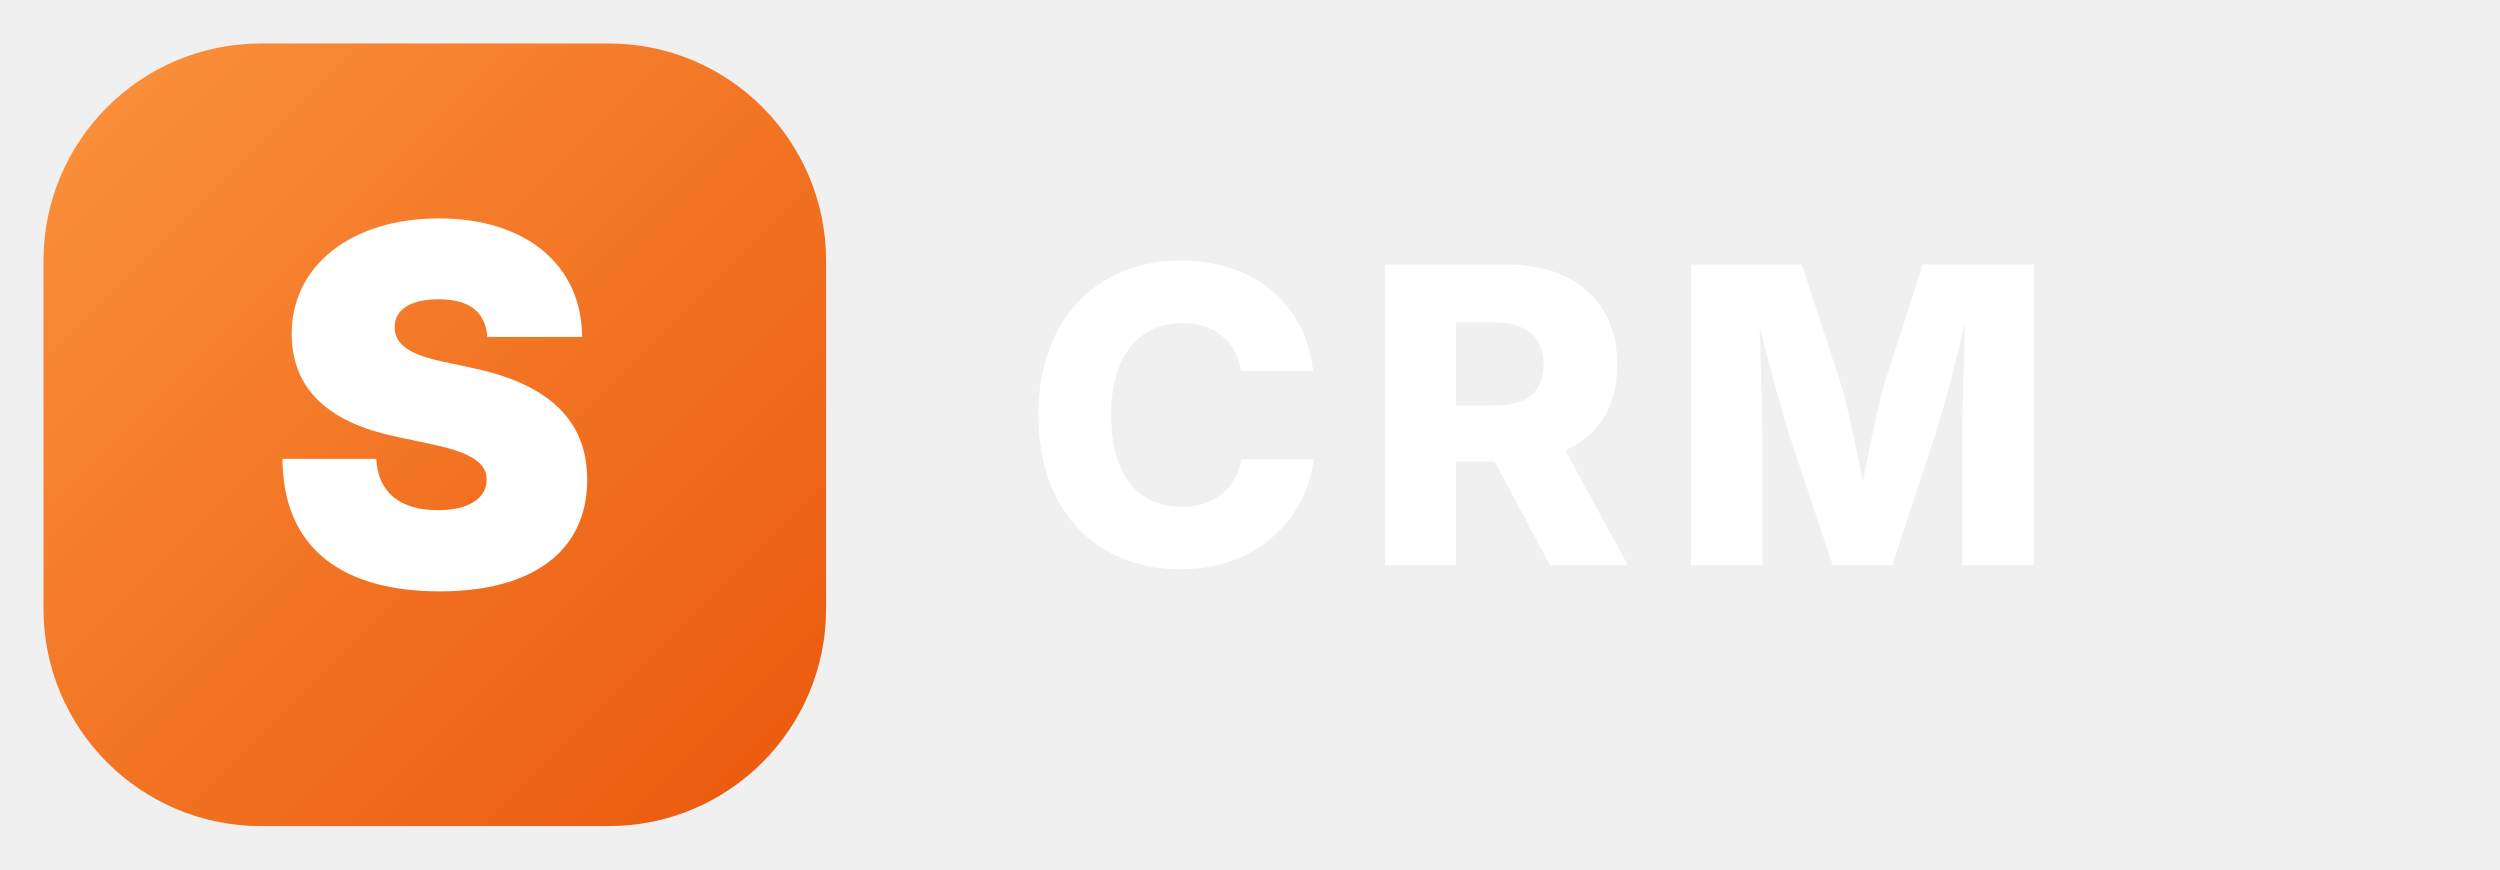
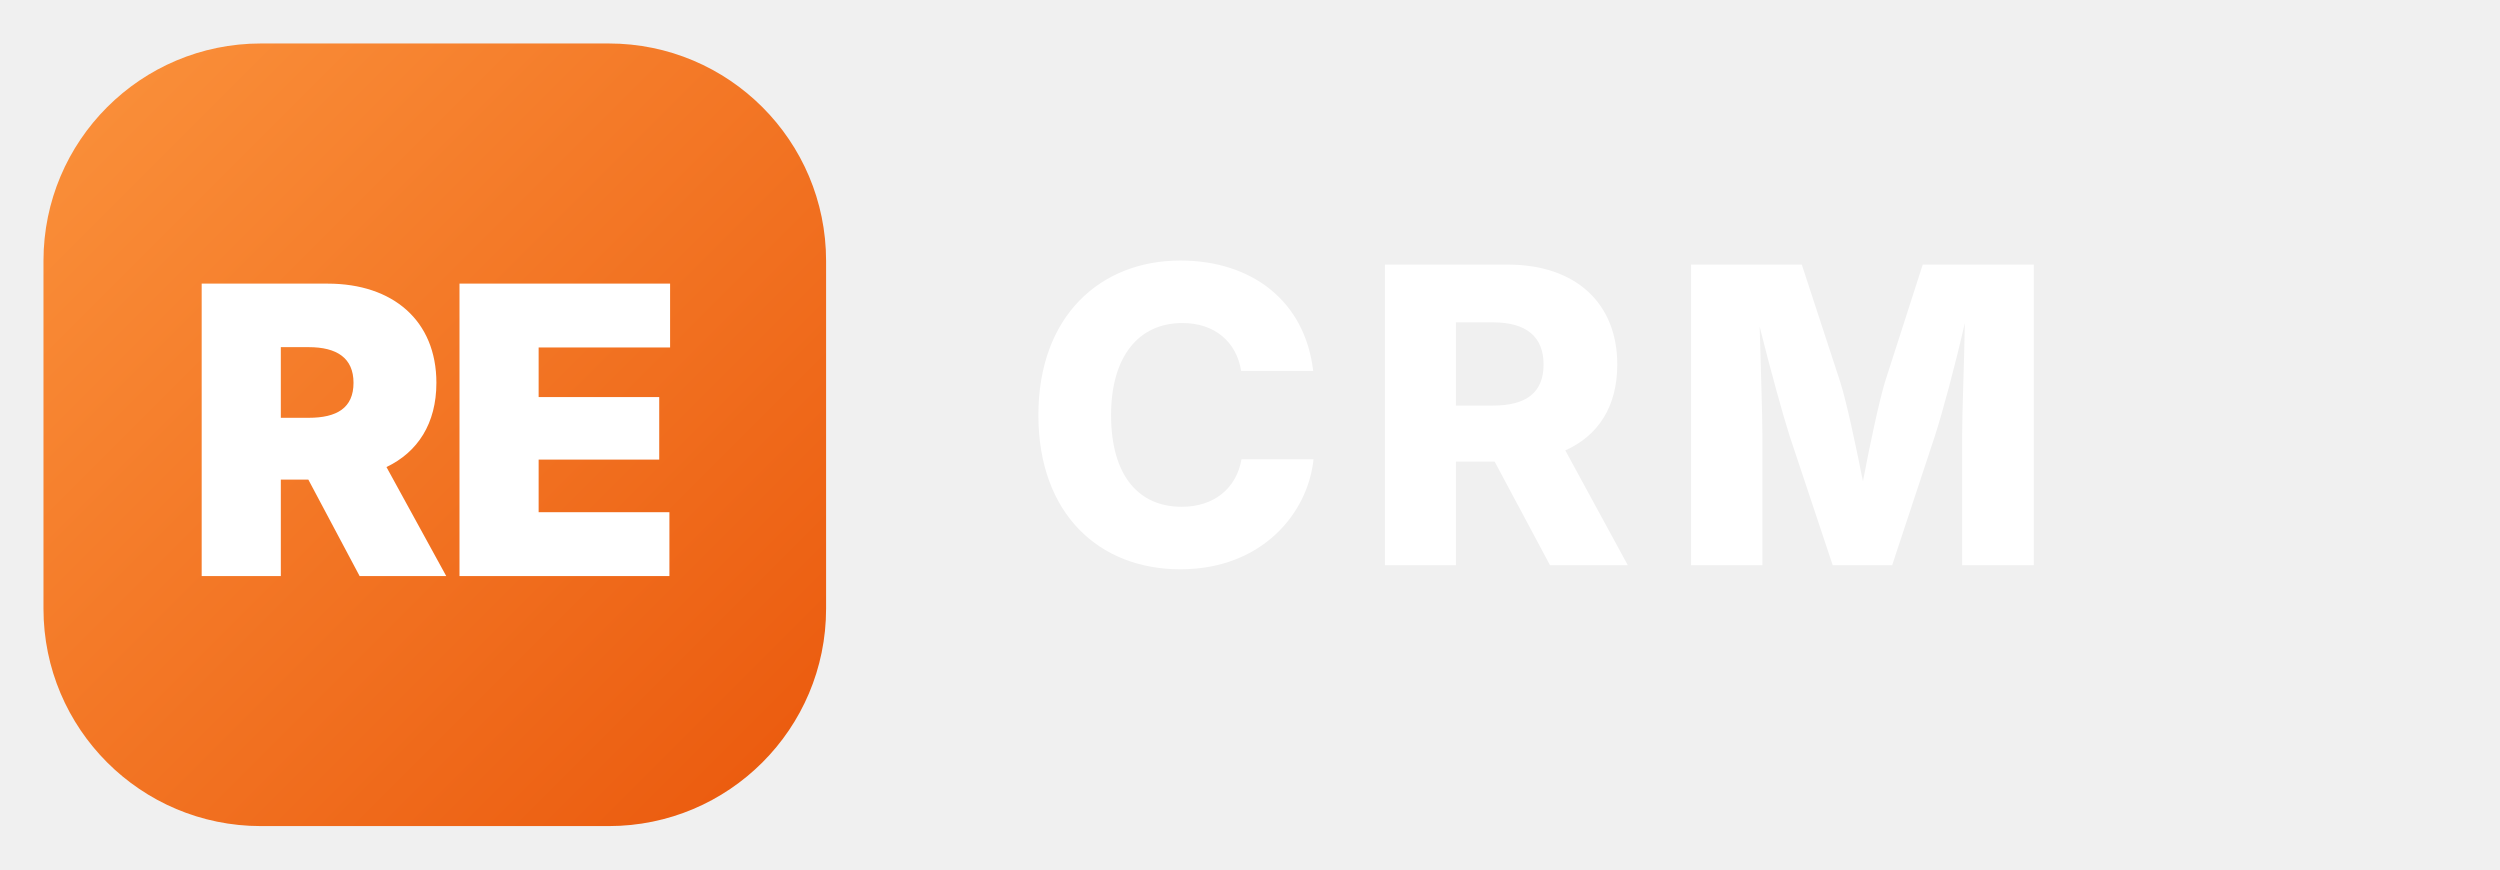
<svg xmlns="http://www.w3.org/2000/svg" width="115" height="40" viewBox="0 0 115 40" fill="none">
  <defs>
-     <linearGradient id="sGradDark" x1="0" y1="0" x2="1" y2="1">
+     <linearGradient id="reGradDark" x1="0" y1="0" x2="1" y2="1">
      <stop offset="0%" stop-color="#FB923C" />
      <stop offset="100%" stop-color="#EA580C" />
    </linearGradient>
  </defs>
-   <rect x="2" y="2" width="36" height="36" rx="10" fill="url(#sGradDark)" />
-   <text x="20" y="27" font-family="Inter, -apple-system, BlinkMacSystemFont, 'Segoe UI', Roboto, sans-serif" font-size="23" font-weight="900" fill="#FFFFFF" text-anchor="middle">S</text>
+   <rect x="2" y="2" width="36" height="36" rx="10" fill="url(#reGradDark)" />
+   <text x="20" y="26.5" font-family="Inter, -apple-system, BlinkMacSystemFont, 'Segoe UI', Roboto, sans-serif" font-size="18.5" font-weight="900" fill="#FFFFFF" text-anchor="middle" letter-spacing="-0.5">RE</text>
  <text x="47" y="26" font-family="Inter, -apple-system, BlinkMacSystemFont, 'Segoe UI', Roboto, sans-serif" font-size="19" font-weight="800" fill="#FFFFFF" letter-spacing="1.5">CRM</text>
</svg>
